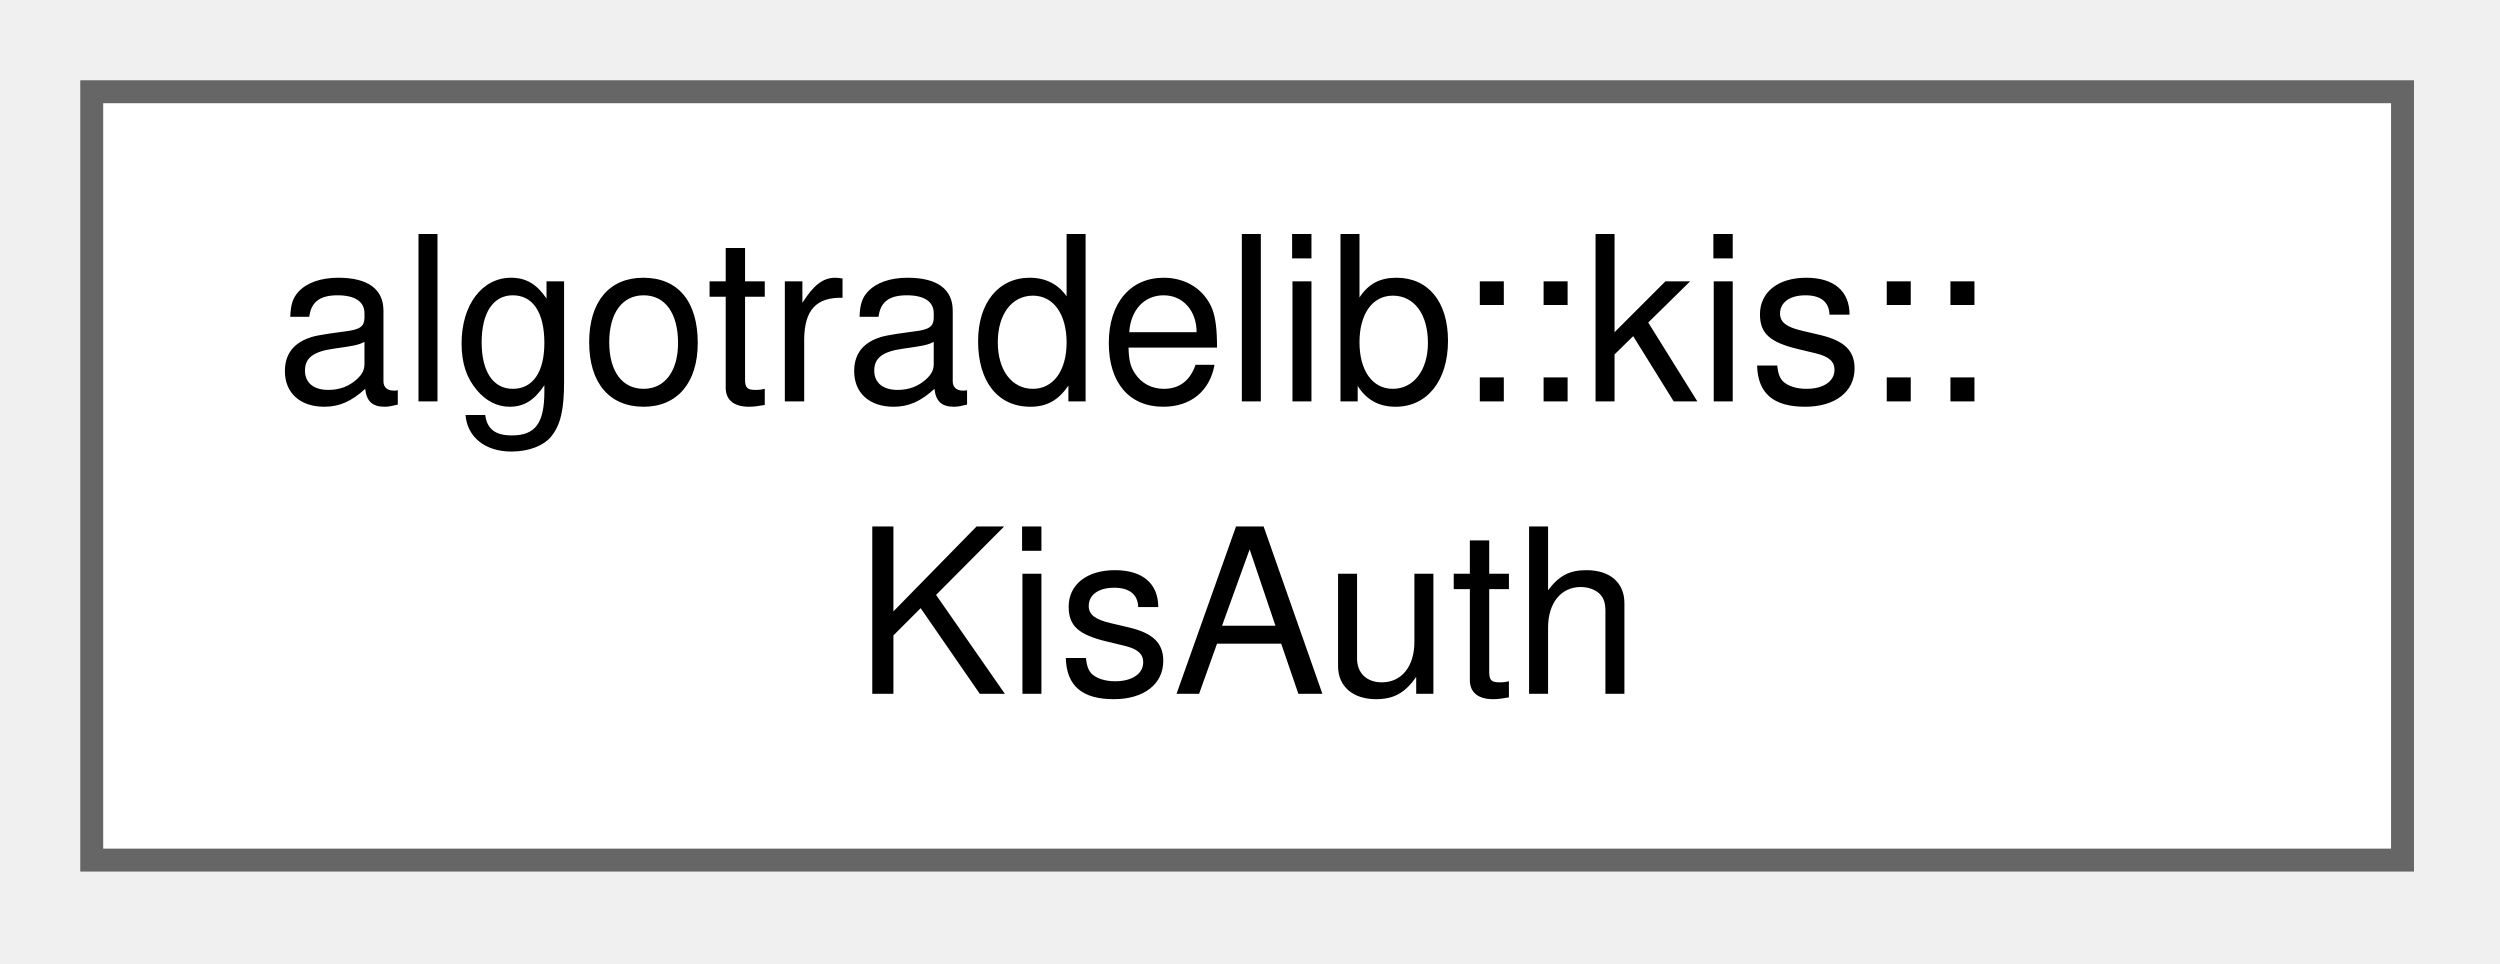
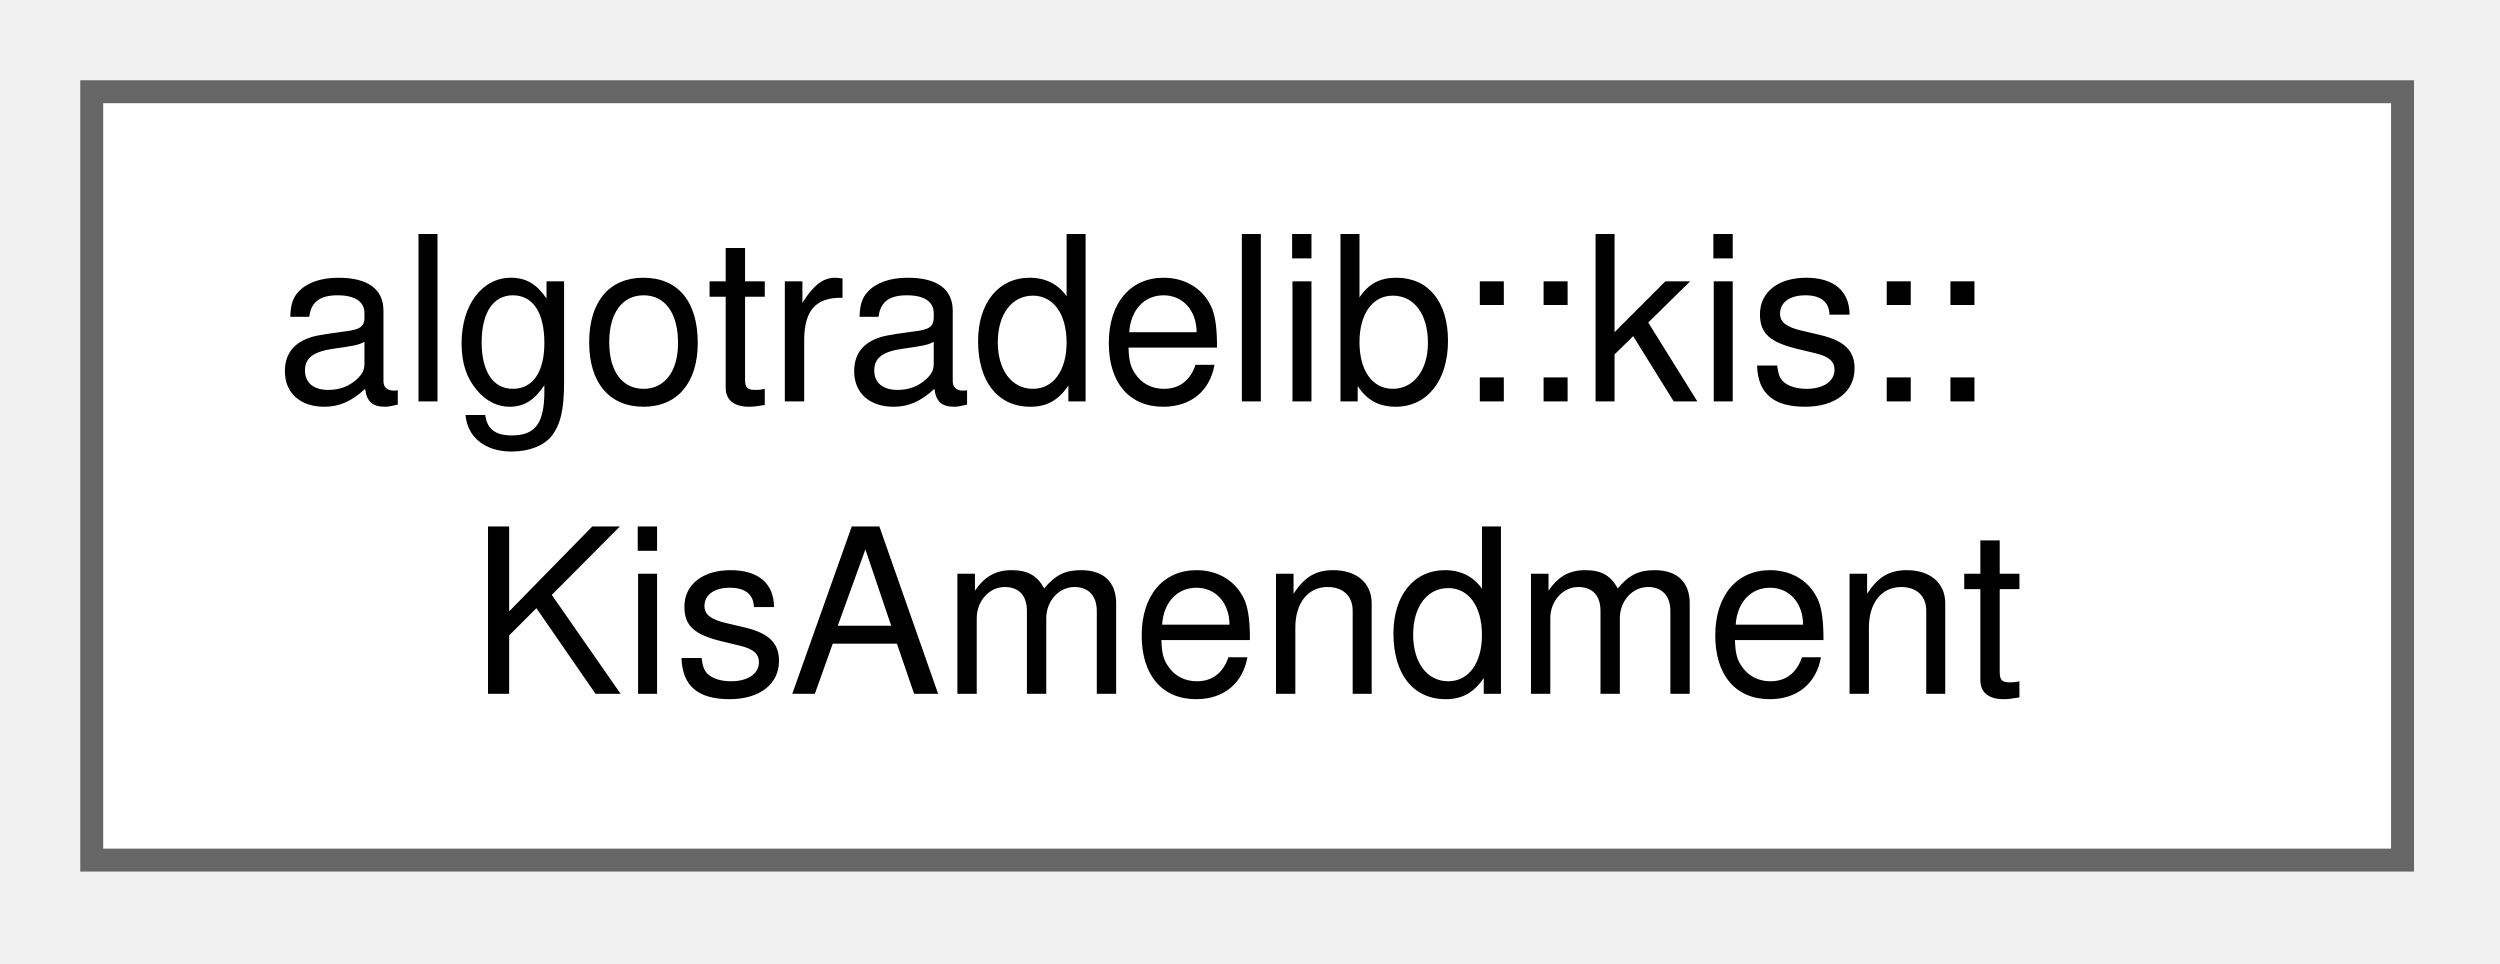
<svg xmlns="http://www.w3.org/2000/svg" xmlns:xlink="http://www.w3.org/1999/xlink" width="109pt" height="42pt" viewBox="0.00 0.00 109.00 42.00">
  <g id="graph0" class="graph" transform="scale(1 1) rotate(0) translate(4 37.5)">
    <g id="Node000000" class="node">
      <g id="a_Node000000">
-         <a xlink:href="classalgotradelib_1_1kis_1_1KisAuth.html" target="_top" xlink:title="Obtains and caches KIS access tokens and WebSocket approval keys with blocking requests; thread-safe.">
+         <a xlink:href="structalgotradelib_1_1kis_1_1KisAmendment.html" target="_top" xlink:title="An amendment or cancellation of a KIS order.">
          <polygon fill="white" stroke="#666666" points="100.75,-33.5 0,-33.5 0,0 100.75,0 100.75,-33.5" />
          <text xml:space="preserve" text-anchor="start" x="8" y="-20" font-family="Helvetica,sans-Serif" font-size="10.00">algotradelib::kis::</text>
-           <text xml:space="preserve" text-anchor="middle" x="50.38" y="-7.25" font-family="Helvetica,sans-Serif" font-size="10.00">KisAuth</text>
+           <text xml:space="preserve" text-anchor="middle" x="50.38" y="-7.25" font-family="Helvetica,sans-Serif" font-size="10.00">KisAmendment</text>
        </a>
      </g>
    </g>
  </g>
</svg>
